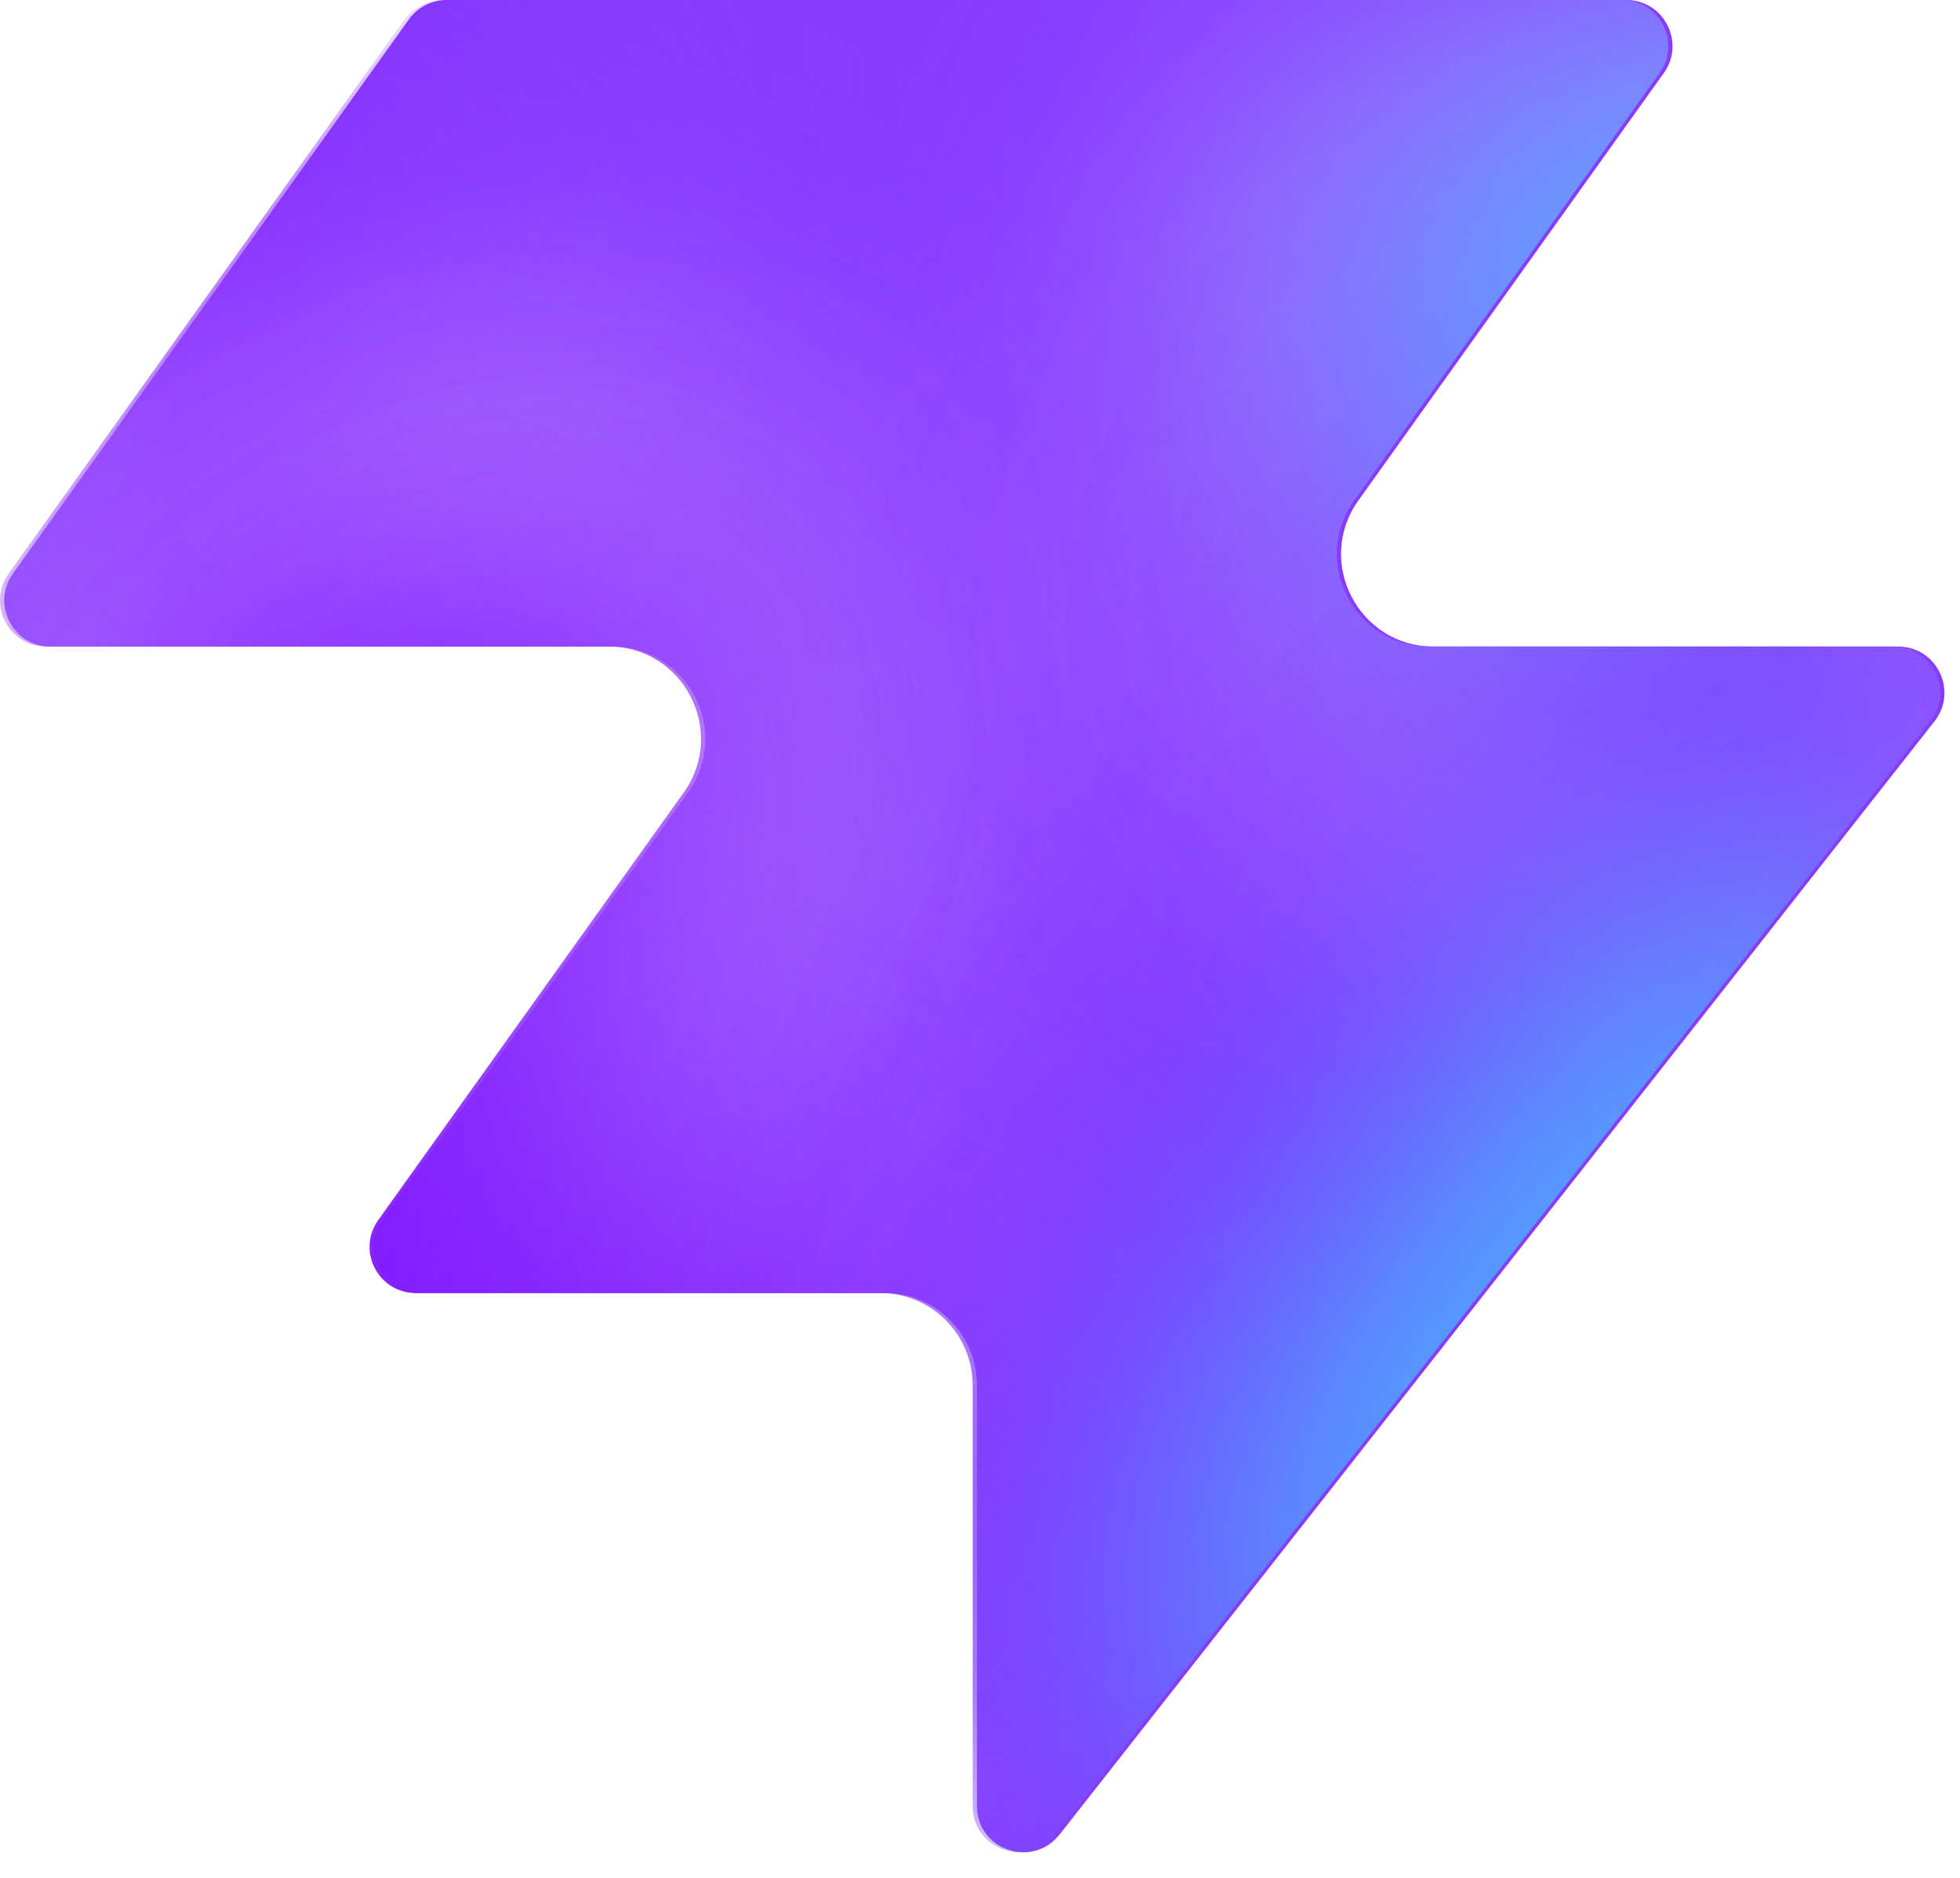
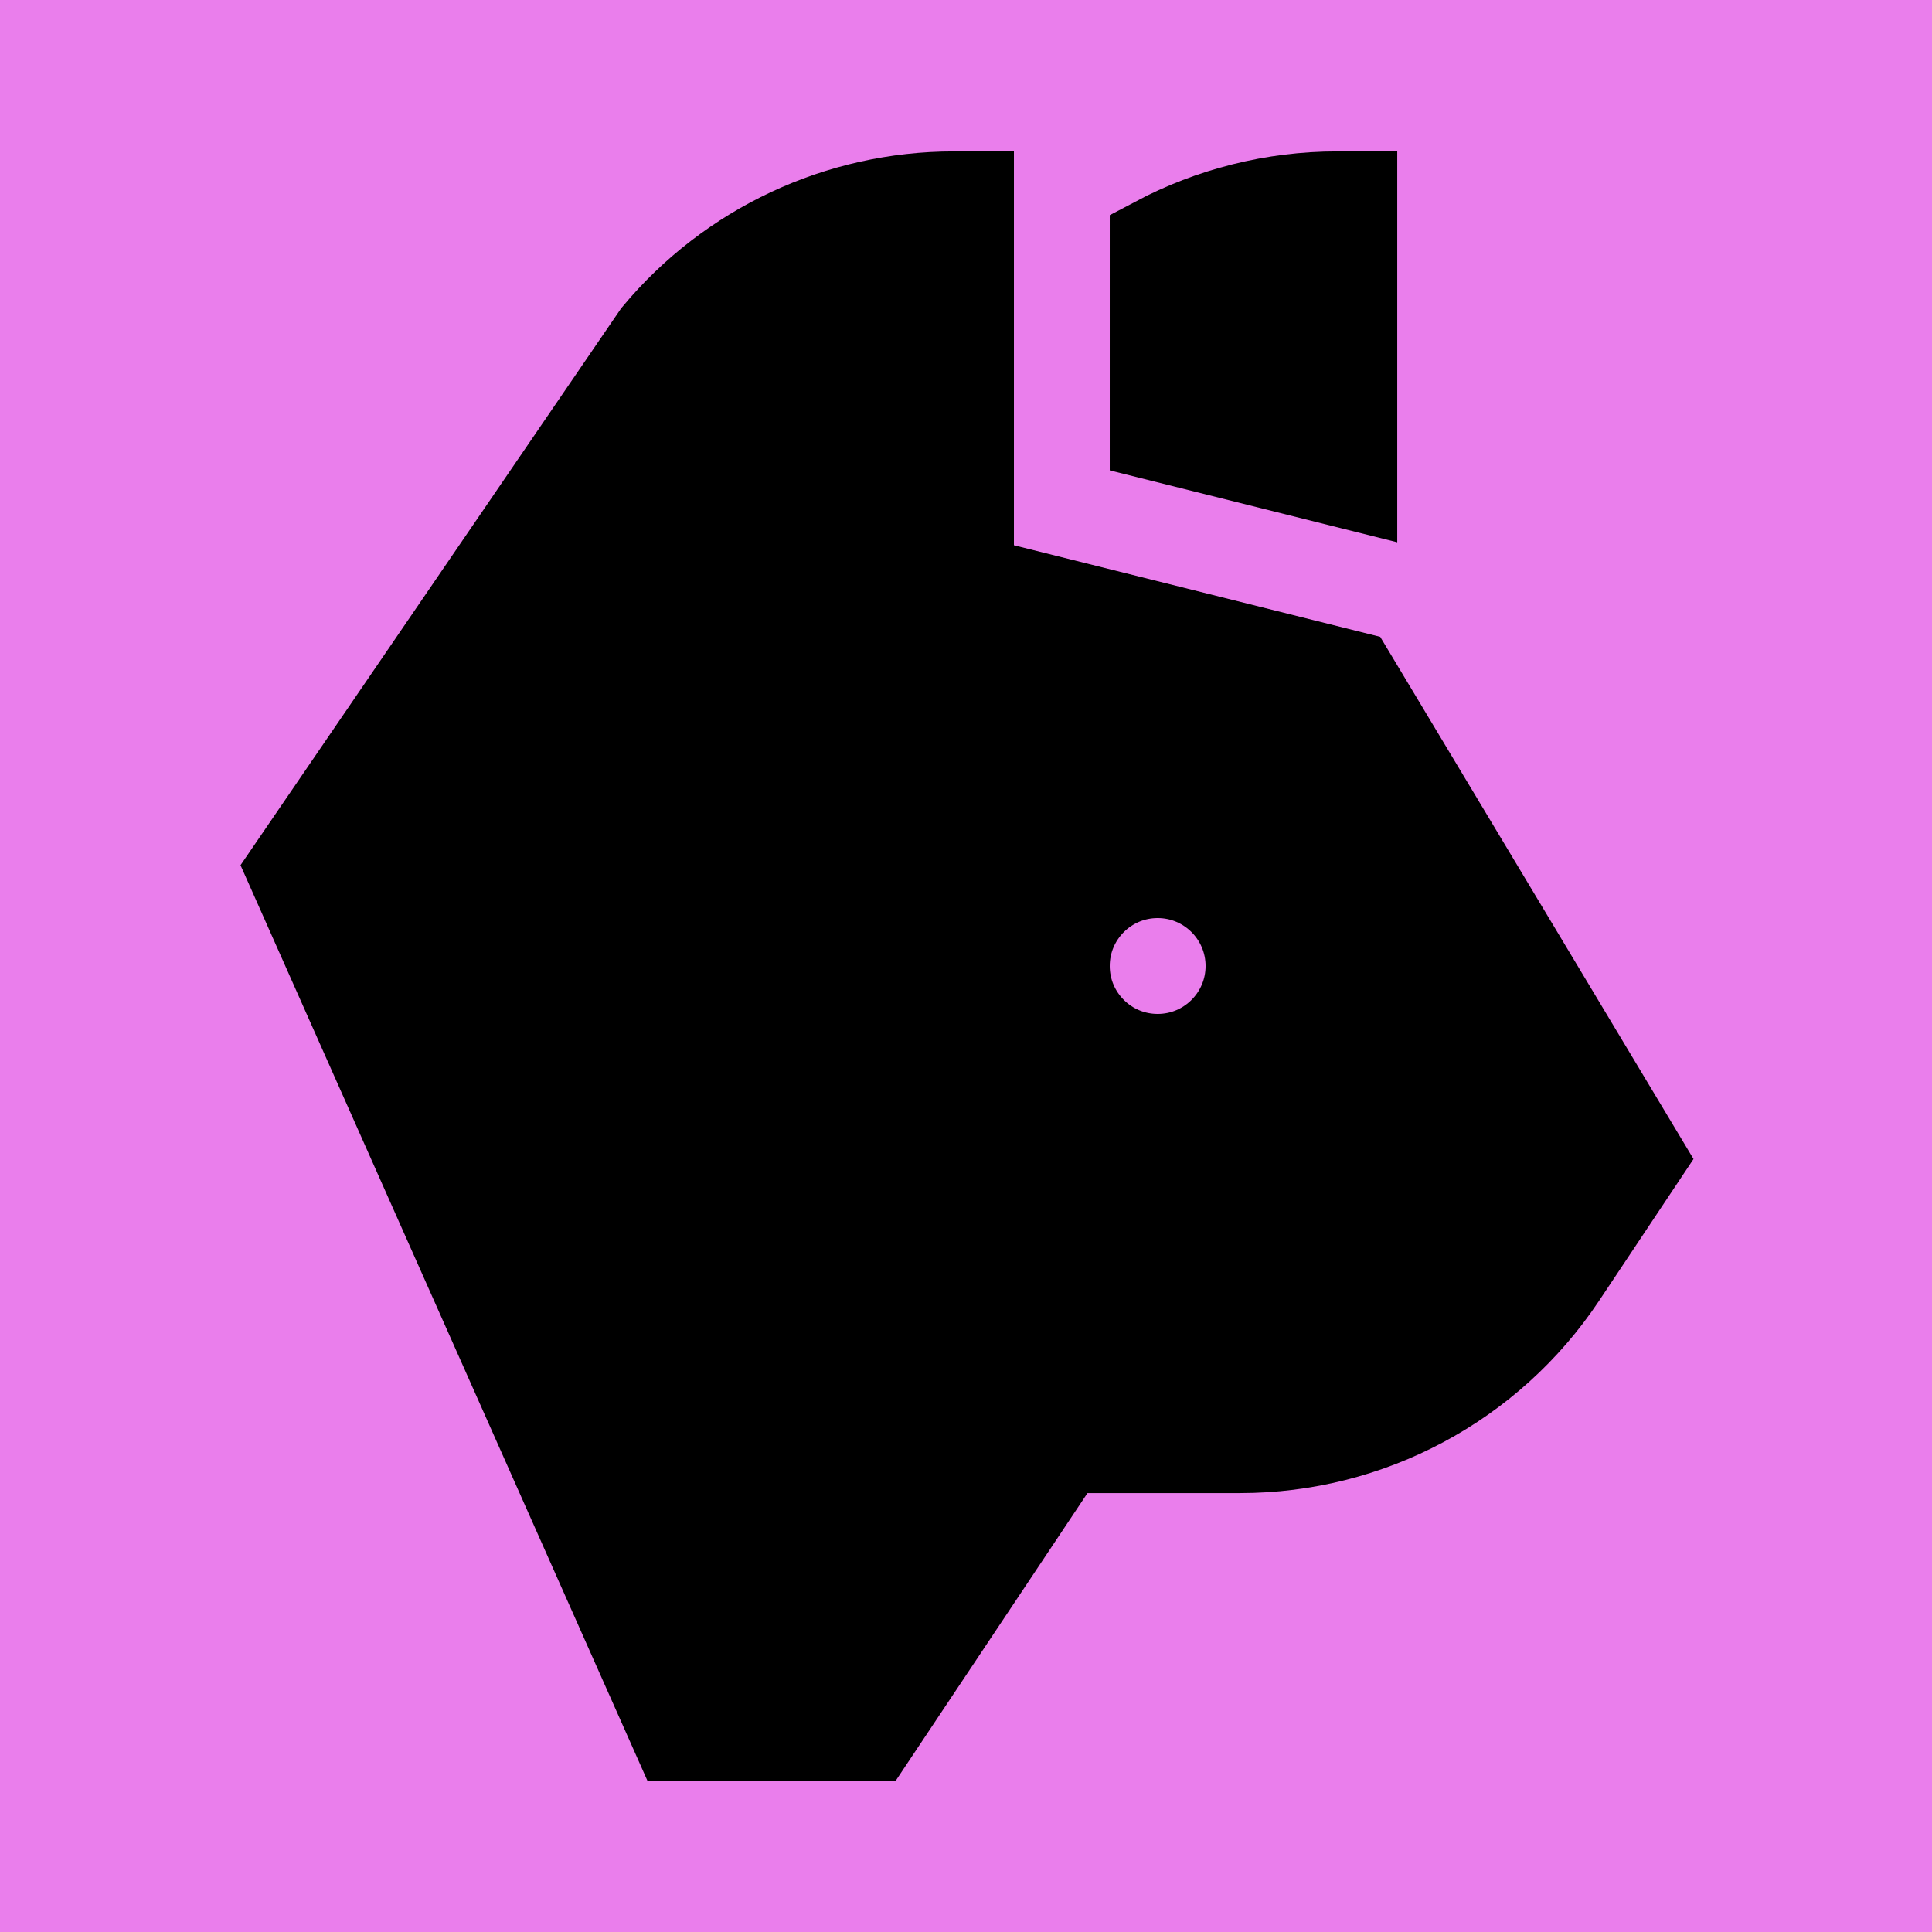
- <svg xmlns="http://www.w3.org/2000/svg" width="48" height="46" fill="none" viewBox="0 0 48 46">
-   <path fill="#863bff" d="M25.946 44.938c-.664.845-2.021.375-2.021-.698V33.937a2.26 2.26 0 0 0-2.262-2.262H10.287c-.92 0-1.456-1.04-.92-1.788l7.48-10.471c1.07-1.497 0-3.578-1.842-3.578H1.237c-.92 0-1.456-1.04-.92-1.788L10.013.474c.214-.297.556-.474.92-.474h28.894c.92 0 1.456 1.04.92 1.788l-7.48 10.471c-1.07 1.498 0 3.579 1.842 3.579h11.377c.943 0 1.473 1.088.89 1.83L25.947 44.94z" style="fill:#863bff;fill:color(display-p3 .525 .23 1);fill-opacity:1" />
-   <mask id="a" width="48" height="46" x="0" y="0" maskUnits="userSpaceOnUse" style="mask-type:alpha">
-     <path fill="#000" d="M25.842 44.938c-.664.844-2.021.375-2.021-.698V33.937a2.26 2.26 0 0 0-2.262-2.262H10.183c-.92 0-1.456-1.04-.92-1.788l7.48-10.471c1.07-1.498 0-3.579-1.842-3.579H1.133c-.92 0-1.456-1.04-.92-1.787L9.91.473c.214-.297.556-.474.92-.474h28.894c.92 0 1.456 1.04.92 1.788l-7.48 10.471c-1.07 1.498 0 3.578 1.842 3.578h11.377c.943 0 1.473 1.088.89 1.832L25.843 44.94z" style="fill:#000;fill-opacity:1" />
-   </mask>
-   <g mask="url(#a)">
-     <g filter="url(#b)">
-       <ellipse cx="5.508" cy="14.704" fill="#ede6ff" rx="5.508" ry="14.704" style="fill:#ede6ff;fill:color(display-p3 .927 .903 1);fill-opacity:1" transform="matrix(.00324 1 1 -.00324 -4.47 31.516)" />
-     </g>
-     <g filter="url(#c)">
-       <ellipse cx="10.399" cy="29.851" fill="#ede6ff" rx="10.399" ry="29.851" style="fill:#ede6ff;fill:color(display-p3 .927 .903 1);fill-opacity:1" transform="matrix(.00324 1 1 -.00324 -39.328 7.883)" />
-     </g>
-     <g filter="url(#d)">
-       <ellipse cx="5.508" cy="30.487" fill="#7e14ff" rx="5.508" ry="30.487" style="fill:#7e14ff;fill:color(display-p3 .492 .077 1);fill-opacity:1" transform="rotate(89.814 -25.913 -14.639)scale(1 -1)" />
-     </g>
-     <g filter="url(#e)">
-       <ellipse cx="5.508" cy="30.599" fill="#7e14ff" rx="5.508" ry="30.599" style="fill:#7e14ff;fill:color(display-p3 .492 .077 1);fill-opacity:1" transform="rotate(89.814 -32.644 -3.334)scale(1 -1)" />
-     </g>
-     <g filter="url(#f)">
-       <ellipse cx="5.508" cy="30.599" fill="#7e14ff" rx="5.508" ry="30.599" style="fill:#7e14ff;fill:color(display-p3 .492 .077 1);fill-opacity:1" transform="matrix(.00324 1 1 -.00324 -34.34 30.47)" />
-     </g>
-     <g filter="url(#g)">
-       <ellipse cx="14.072" cy="22.078" fill="#ede6ff" rx="14.072" ry="22.078" style="fill:#ede6ff;fill:color(display-p3 .927 .903 1);fill-opacity:1" transform="rotate(93.35 24.506 48.493)scale(-1 1)" />
-     </g>
-     <g filter="url(#h)">
-       <ellipse cx="3.47" cy="21.501" fill="#7e14ff" rx="3.47" ry="21.501" style="fill:#7e14ff;fill:color(display-p3 .492 .077 1);fill-opacity:1" transform="rotate(89.009 28.708 47.59)scale(-1 1)" />
-     </g>
-     <g filter="url(#i)">
-       <ellipse cx="3.47" cy="21.501" fill="#7e14ff" rx="3.47" ry="21.501" style="fill:#7e14ff;fill:color(display-p3 .492 .077 1);fill-opacity:1" transform="rotate(89.009 28.708 47.59)scale(-1 1)" />
-     </g>
-     <g filter="url(#j)">
-       <ellipse cx=".387" cy="8.972" fill="#7e14ff" rx="4.407" ry="29.108" style="fill:#7e14ff;fill:color(display-p3 .492 .077 1);fill-opacity:1" transform="rotate(39.51 .387 8.972)" />
-     </g>
-     <g filter="url(#k)">
-       <ellipse cx="47.523" cy="-6.092" fill="#7e14ff" rx="4.407" ry="29.108" style="fill:#7e14ff;fill:color(display-p3 .492 .077 1);fill-opacity:1" transform="rotate(37.892 47.523 -6.092)" />
-     </g>
-     <g filter="url(#l)">
-       <ellipse cx="41.412" cy="6.333" fill="#47bfff" rx="5.971" ry="9.665" style="fill:#47bfff;fill:color(display-p3 .28 .748 1);fill-opacity:1" transform="rotate(37.892 41.412 6.333)" />
-     </g>
-     <g filter="url(#m)">
-       <ellipse cx="-1.879" cy="38.332" fill="#7e14ff" rx="4.407" ry="29.108" style="fill:#7e14ff;fill:color(display-p3 .492 .077 1);fill-opacity:1" transform="rotate(37.892 -1.88 38.332)" />
-     </g>
-     <g filter="url(#n)">
-       <ellipse cx="-1.879" cy="38.332" fill="#7e14ff" rx="4.407" ry="29.108" style="fill:#7e14ff;fill:color(display-p3 .492 .077 1);fill-opacity:1" transform="rotate(37.892 -1.88 38.332)" />
-     </g>
-     <g filter="url(#o)">
-       <ellipse cx="35.651" cy="29.907" fill="#7e14ff" rx="4.407" ry="29.108" style="fill:#7e14ff;fill:color(display-p3 .492 .077 1);fill-opacity:1" transform="rotate(37.892 35.651 29.907)" />
-     </g>
-     <g filter="url(#p)">
-       <ellipse cx="38.418" cy="32.4" fill="#47bfff" rx="5.971" ry="15.297" style="fill:#47bfff;fill:color(display-p3 .28 .748 1);fill-opacity:1" transform="rotate(37.892 38.418 32.4)" />
-     </g>
+ <svg xmlns="http://www.w3.org/2000/svg" viewBox="-2.08 -2.08 20.16 20.16" fill="none" stroke="#000000">
+   <g id="SVGRepo_bgCarrier" stroke-width="0">
+     <rect x="-2.08" y="-2.08" width="20.16" height="20.16" rx="0" fill="#ea7eec" strokewidth="0" />
  </g>
-   <defs>
-     <filter id="b" width="60.045" height="41.654" x="-19.77" y="16.149" color-interpolation-filters="sRGB" filterUnits="userSpaceOnUse">
-       <feFlood flood-opacity="0" result="BackgroundImageFix" />
-       <feBlend in="SourceGraphic" in2="BackgroundImageFix" result="shape" />
-       <feGaussianBlur result="effect1_foregroundBlur_2002_17158" stdDeviation="7.659" />
-     </filter>
-     <filter id="c" width="90.34" height="51.437" x="-54.613" y="-7.533" color-interpolation-filters="sRGB" filterUnits="userSpaceOnUse">
-       <feFlood flood-opacity="0" result="BackgroundImageFix" />
-       <feBlend in="SourceGraphic" in2="BackgroundImageFix" result="shape" />
-       <feGaussianBlur result="effect1_foregroundBlur_2002_17158" stdDeviation="7.659" />
-     </filter>
-     <filter id="d" width="79.355" height="29.4" x="-49.64" y="2.03" color-interpolation-filters="sRGB" filterUnits="userSpaceOnUse">
-       <feFlood flood-opacity="0" result="BackgroundImageFix" />
-       <feBlend in="SourceGraphic" in2="BackgroundImageFix" result="shape" />
-       <feGaussianBlur result="effect1_foregroundBlur_2002_17158" stdDeviation="4.596" />
-     </filter>
-     <filter id="e" width="79.579" height="29.4" x="-45.045" y="20.029" color-interpolation-filters="sRGB" filterUnits="userSpaceOnUse">
-       <feFlood flood-opacity="0" result="BackgroundImageFix" />
-       <feBlend in="SourceGraphic" in2="BackgroundImageFix" result="shape" />
-       <feGaussianBlur result="effect1_foregroundBlur_2002_17158" stdDeviation="4.596" />
-     </filter>
-     <filter id="f" width="79.579" height="29.4" x="-43.513" y="21.178" color-interpolation-filters="sRGB" filterUnits="userSpaceOnUse">
-       <feFlood flood-opacity="0" result="BackgroundImageFix" />
-       <feBlend in="SourceGraphic" in2="BackgroundImageFix" result="shape" />
-       <feGaussianBlur result="effect1_foregroundBlur_2002_17158" stdDeviation="4.596" />
-     </filter>
-     <filter id="g" width="74.749" height="58.852" x="15.756" y="-17.901" color-interpolation-filters="sRGB" filterUnits="userSpaceOnUse">
-       <feFlood flood-opacity="0" result="BackgroundImageFix" />
-       <feBlend in="SourceGraphic" in2="BackgroundImageFix" result="shape" />
-       <feGaussianBlur result="effect1_foregroundBlur_2002_17158" stdDeviation="7.659" />
-     </filter>
-     <filter id="h" width="61.377" height="25.362" x="23.548" y="2.284" color-interpolation-filters="sRGB" filterUnits="userSpaceOnUse">
-       <feFlood flood-opacity="0" result="BackgroundImageFix" />
-       <feBlend in="SourceGraphic" in2="BackgroundImageFix" result="shape" />
-       <feGaussianBlur result="effect1_foregroundBlur_2002_17158" stdDeviation="4.596" />
-     </filter>
-     <filter id="i" width="61.377" height="25.362" x="23.548" y="2.284" color-interpolation-filters="sRGB" filterUnits="userSpaceOnUse">
-       <feFlood flood-opacity="0" result="BackgroundImageFix" />
-       <feBlend in="SourceGraphic" in2="BackgroundImageFix" result="shape" />
-       <feGaussianBlur result="effect1_foregroundBlur_2002_17158" stdDeviation="4.596" />
-     </filter>
-     <filter id="j" width="56.045" height="63.649" x="-27.636" y="-22.853" color-interpolation-filters="sRGB" filterUnits="userSpaceOnUse">
-       <feFlood flood-opacity="0" result="BackgroundImageFix" />
-       <feBlend in="SourceGraphic" in2="BackgroundImageFix" result="shape" />
-       <feGaussianBlur result="effect1_foregroundBlur_2002_17158" stdDeviation="4.596" />
-     </filter>
-     <filter id="k" width="54.814" height="64.646" x="20.116" y="-38.415" color-interpolation-filters="sRGB" filterUnits="userSpaceOnUse">
-       <feFlood flood-opacity="0" result="BackgroundImageFix" />
-       <feBlend in="SourceGraphic" in2="BackgroundImageFix" result="shape" />
-       <feGaussianBlur result="effect1_foregroundBlur_2002_17158" stdDeviation="4.596" />
-     </filter>
-     <filter id="l" width="33.541" height="35.313" x="24.641" y="-11.323" color-interpolation-filters="sRGB" filterUnits="userSpaceOnUse">
-       <feFlood flood-opacity="0" result="BackgroundImageFix" />
-       <feBlend in="SourceGraphic" in2="BackgroundImageFix" result="shape" />
-       <feGaussianBlur result="effect1_foregroundBlur_2002_17158" stdDeviation="4.596" />
-     </filter>
-     <filter id="m" width="54.814" height="64.646" x="-29.286" y="6.009" color-interpolation-filters="sRGB" filterUnits="userSpaceOnUse">
-       <feFlood flood-opacity="0" result="BackgroundImageFix" />
-       <feBlend in="SourceGraphic" in2="BackgroundImageFix" result="shape" />
-       <feGaussianBlur result="effect1_foregroundBlur_2002_17158" stdDeviation="4.596" />
-     </filter>
-     <filter id="n" width="54.814" height="64.646" x="-29.286" y="6.009" color-interpolation-filters="sRGB" filterUnits="userSpaceOnUse">
-       <feFlood flood-opacity="0" result="BackgroundImageFix" />
-       <feBlend in="SourceGraphic" in2="BackgroundImageFix" result="shape" />
-       <feGaussianBlur result="effect1_foregroundBlur_2002_17158" stdDeviation="4.596" />
-     </filter>
-     <filter id="o" width="54.814" height="64.646" x="8.244" y="-2.416" color-interpolation-filters="sRGB" filterUnits="userSpaceOnUse">
-       <feFlood flood-opacity="0" result="BackgroundImageFix" />
-       <feBlend in="SourceGraphic" in2="BackgroundImageFix" result="shape" />
-       <feGaussianBlur result="effect1_foregroundBlur_2002_17158" stdDeviation="4.596" />
-     </filter>
-     <filter id="p" width="39.409" height="43.623" x="18.713" y="10.588" color-interpolation-filters="sRGB" filterUnits="userSpaceOnUse">
-       <feFlood flood-opacity="0" result="BackgroundImageFix" />
-       <feBlend in="SourceGraphic" in2="BackgroundImageFix" result="shape" />
-       <feGaussianBlur result="effect1_foregroundBlur_2002_17158" stdDeviation="4.596" />
-     </filter>
-   </defs>
+   <g id="SVGRepo_tracerCarrier" stroke-linecap="round" stroke-linejoin="round" />
+   <g id="SVGRepo_iconCarrier">
+     <path fill-rule="evenodd" clip-rule="evenodd" d="M1 7L4.801 1.439C5.561 0.527 6.686 0 7.873 0H8V4L12 5L15 10L14.188 11.219C13.446 12.332 12.197 13 10.859 13H9L7 16H5L1 7ZM10 9C10.552 9 11 8.552 11 8C11 7.448 10.552 7 10 7C9.448 7 9 7.448 9 8C9 8.552 9.448 9 10 9Z" fill="#000000" />
+     <path d="M10 0.466V2.438L12 2.938V0H11.873C11.213 0 10.57 0.164 10 0.466Z" fill="#000000" />
+   </g>
</svg>
